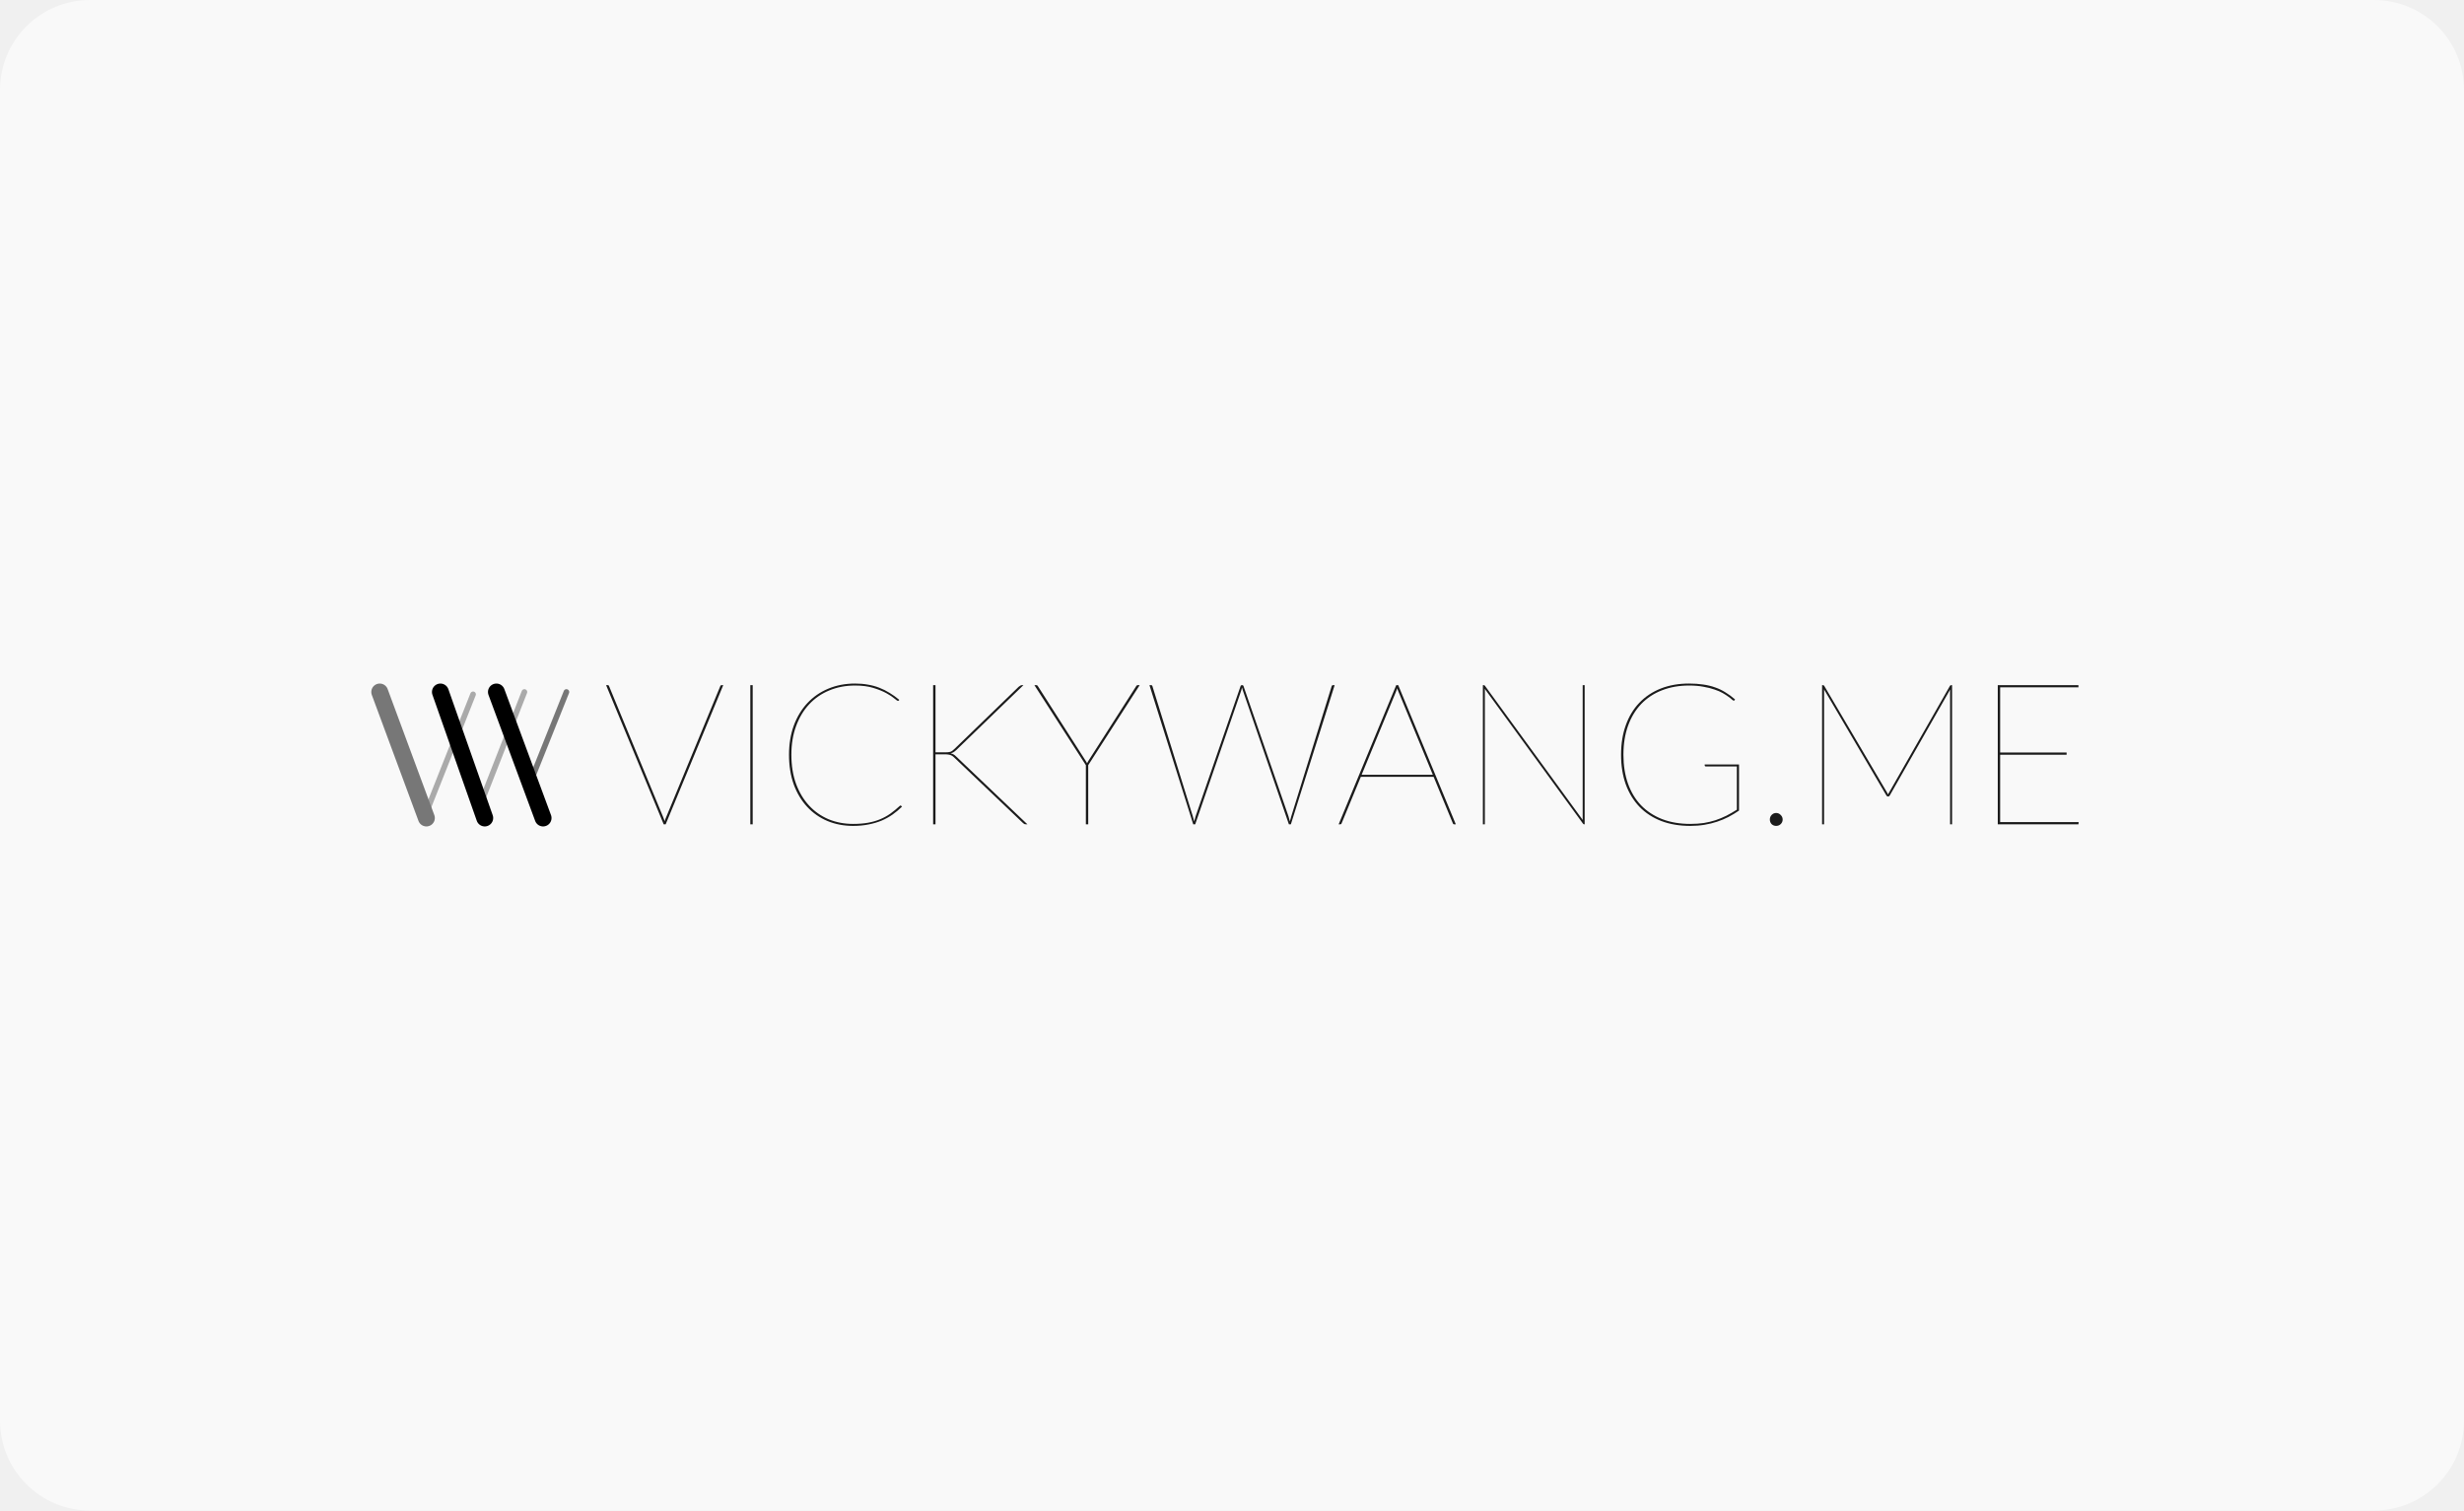
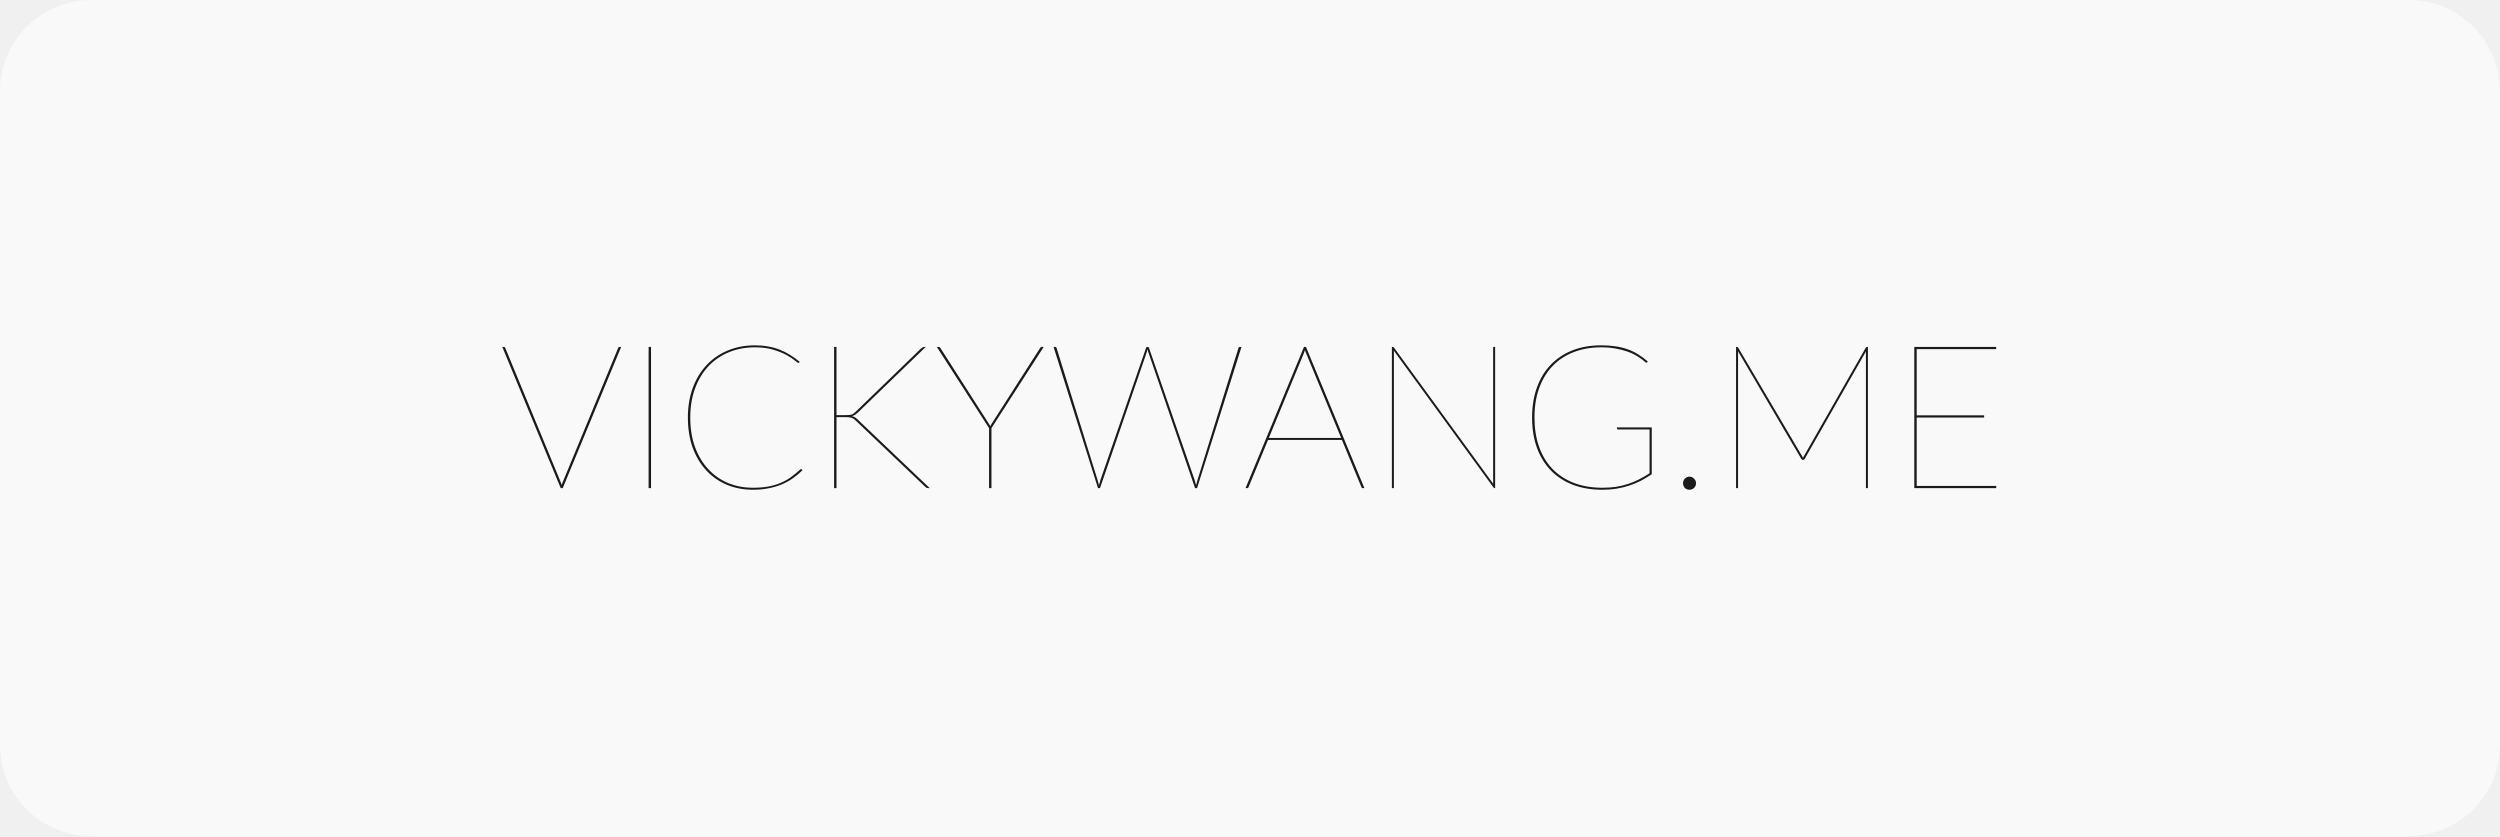
- <svg xmlns="http://www.w3.org/2000/svg" width="876" height="537" viewBox="0 0 876 537" fill="none">
-   <rect width="876" height="537" rx="32" fill="white" fill-opacity="0.6" />
-   <path d="M168.187 246.83L150.764 290.802" stroke="#AAAAAA" stroke-width="2" stroke-linecap="round" />
-   <path d="M135 246L151.593 290.802" stroke="#777777" stroke-width="6" stroke-linecap="round" />
-   <path d="M186.439 246L171.505 284.165" stroke="#AAAAAA" stroke-width="2" stroke-linecap="round" />
-   <path d="M156.571 246L172.335 290.802" stroke="black" stroke-width="6" stroke-linecap="round" />
-   <path d="M201.374 246L188.099 279.187" stroke="#777777" stroke-width="2" stroke-linecap="round" />
-   <path d="M176.483 246L193.077 290.802" stroke="black" stroke-width="6" stroke-linecap="round" />
-   <path d="M257.133 243.565L236.656 293.044H235.955L215.478 243.565H216.109C216.32 243.565 216.46 243.683 216.53 243.919L235.744 290.429C235.861 290.689 235.955 290.936 236.025 291.171C236.118 291.407 236.212 291.654 236.305 291.913C236.399 291.654 236.481 291.407 236.551 291.171C236.644 290.936 236.749 290.689 236.866 290.429L256.081 243.919C256.151 243.683 256.314 243.565 256.572 243.565H257.133ZM267.597 293.044H266.755V243.565H267.597V293.044ZM320.131 286.365C320.224 286.365 320.306 286.4 320.376 286.471L320.692 286.754C319.663 287.766 318.553 288.697 317.361 289.546C316.192 290.37 314.906 291.089 313.504 291.701C312.101 292.29 310.559 292.75 308.876 293.08C307.192 293.433 305.334 293.61 303.301 293.61C300.005 293.61 296.966 293.032 294.184 291.878C291.402 290.7 288.995 289.015 286.961 286.824C284.928 284.633 283.338 281.982 282.193 278.872C281.071 275.739 280.51 272.216 280.51 268.305C280.51 264.535 281.071 261.095 282.193 257.985C283.338 254.875 284.939 252.212 286.996 249.998C289.077 247.759 291.554 246.039 294.43 244.838C297.328 243.613 300.519 243 304.002 243C305.615 243 307.134 243.129 308.56 243.389C309.986 243.624 311.33 243.99 312.592 244.484C313.878 244.979 315.105 245.592 316.274 246.322C317.443 247.029 318.588 247.854 319.71 248.796L319.57 249.008C319.523 249.102 319.406 249.15 319.219 249.15C319.056 249.15 318.635 248.867 317.957 248.301C317.302 247.736 316.356 247.112 315.117 246.428C313.878 245.745 312.335 245.121 310.488 244.555C308.665 243.99 306.503 243.707 304.002 243.707C300.683 243.707 297.632 244.284 294.85 245.439C292.092 246.57 289.708 248.207 287.698 250.351C285.711 252.472 284.156 255.052 283.034 258.091C281.912 261.131 281.351 264.535 281.351 268.305C281.351 272.145 281.9 275.585 282.999 278.625C284.121 281.664 285.664 284.244 287.627 286.365C289.591 288.485 291.905 290.111 294.57 291.242C297.258 292.35 300.168 292.903 303.301 292.903C305.287 292.903 307.064 292.762 308.63 292.479C310.196 292.196 311.622 291.784 312.908 291.242C314.217 290.7 315.42 290.04 316.519 289.263C317.641 288.462 318.751 287.554 319.85 286.541C319.967 286.423 320.061 286.365 320.131 286.365ZM332.587 267.457H335.883C336.326 267.457 336.7 267.445 337.005 267.421C337.331 267.398 337.612 267.351 337.846 267.28C338.103 267.186 338.348 267.056 338.582 266.891C338.816 266.727 339.061 266.514 339.319 266.255L362.18 244.131C362.436 243.919 362.647 243.778 362.811 243.707C362.974 243.613 363.185 243.565 363.442 243.565H363.863L340.02 266.609C339.599 266.985 339.249 267.257 338.968 267.421C338.711 267.586 338.36 267.716 337.916 267.81C338.337 267.881 338.699 268.01 339.003 268.199C339.307 268.364 339.622 268.611 339.95 268.941L365.265 293.044H364.915C364.564 293.044 364.307 293.009 364.143 292.938C364.003 292.868 363.839 292.738 363.652 292.55L339.529 269.577C339.272 269.342 339.038 269.13 338.828 268.941C338.617 268.752 338.383 268.611 338.127 268.517C337.892 268.399 337.601 268.317 337.25 268.27C336.899 268.199 336.444 268.164 335.883 268.164H332.587V293.044H331.745V243.565H332.587V267.457ZM386.886 272.016V293.044H386.045V272.016L367.742 243.565H368.443C368.654 243.565 368.818 243.659 368.934 243.848L385.449 269.648C385.636 269.954 385.823 270.249 386.01 270.532C386.197 270.791 386.349 271.062 386.466 271.344C386.606 271.062 386.758 270.791 386.921 270.532C387.109 270.249 387.296 269.954 387.482 269.648L403.997 243.848C404.114 243.659 404.278 243.565 404.488 243.565H405.189L386.886 272.016ZM474.495 243.565L458.927 293.044H458.226L441.887 245.545C441.817 245.309 441.758 245.109 441.711 244.944C441.665 244.755 441.618 244.578 441.571 244.414C441.501 244.72 441.396 245.097 441.256 245.545L424.916 293.044H424.215L408.647 243.565H409.278C409.489 243.565 409.629 243.683 409.699 243.919L424.04 290.111C424.204 290.677 424.379 291.313 424.566 292.02C424.73 291.313 424.905 290.677 425.092 290.111L441.045 243.919C441.115 243.683 441.279 243.565 441.536 243.565H441.676C441.887 243.565 442.027 243.683 442.097 243.919L458.051 290.111C458.215 290.677 458.39 291.313 458.577 292.02C458.741 291.313 458.916 290.677 459.103 290.111L473.443 243.919C473.513 243.683 473.677 243.565 473.934 243.565H474.495ZM509.401 275.444L497.304 246.181C497.187 245.921 497.082 245.674 496.988 245.439C496.918 245.203 496.836 244.956 496.743 244.696C496.65 244.956 496.556 245.203 496.462 245.439C496.392 245.674 496.299 245.921 496.182 246.181L484.085 275.444H509.401ZM517.57 293.044H516.939C516.729 293.044 516.588 292.926 516.518 292.691L509.681 276.151H483.805L476.967 292.691C476.897 292.926 476.734 293.044 476.477 293.044H475.916L496.392 243.565H497.094L517.57 293.044ZM563.377 243.565V293.044H563.167C563.027 293.044 562.899 292.962 562.781 292.797L527.859 244.873C527.882 245.038 527.894 245.191 527.894 245.333C527.894 245.474 527.894 245.615 527.894 245.757V293.044H527.193V243.565H527.473C527.684 243.565 527.847 243.659 527.964 243.848L562.711 291.525C562.688 291.407 562.676 291.289 562.676 291.171C562.676 291.03 562.676 290.901 562.676 290.783V243.565H563.377ZM618.251 271.768V288.167C617.041 288.992 615.791 289.746 614.5 290.429C613.217 291.089 611.861 291.654 610.438 292.126C609.036 292.597 607.534 292.962 605.946 293.221C604.379 293.481 602.711 293.61 600.932 293.61C597.101 293.61 593.663 293.032 590.625 291.878C587.586 290.7 585.003 289.015 582.876 286.824C580.772 284.633 579.147 281.982 578.002 278.872C576.88 275.739 576.319 272.216 576.319 268.305C576.319 264.417 576.88 260.918 578.002 257.808C579.124 254.675 580.737 252.012 582.841 249.821C584.944 247.63 587.481 245.945 590.449 244.767C593.442 243.589 596.796 243 600.515 243C602.334 243 604.008 243.118 605.53 243.353C607.045 243.565 608.46 243.907 609.77 244.378C611.08 244.826 612.304 245.415 613.449 246.145C614.619 246.852 615.751 247.689 616.849 248.655L616.71 248.867C616.644 249.008 616.525 249.079 616.359 249.079C616.247 249.079 616.035 248.949 615.731 248.69C615.447 248.407 615.043 248.077 614.5 247.701C613.965 247.3 613.29 246.864 612.469 246.393C611.649 245.921 610.67 245.497 609.525 245.121C608.381 244.72 607.058 244.39 605.563 244.131C604.087 243.848 602.407 243.707 600.515 243.707C596.959 243.707 593.745 244.272 590.87 245.403C587.995 246.511 585.541 248.125 583.507 250.245C581.473 252.366 579.907 254.946 578.808 257.985C577.71 261.024 577.16 264.465 577.16 268.305C577.16 272.099 577.698 275.515 578.773 278.554C579.848 281.594 581.403 284.174 583.437 286.294C585.494 288.415 587.995 290.052 590.94 291.207C593.885 292.338 597.214 292.903 600.932 292.903C602.665 292.903 604.253 292.797 605.702 292.585C607.177 292.35 608.566 292.019 609.876 291.595C611.206 291.148 612.489 290.618 613.733 290.005C614.97 289.369 616.22 288.65 617.484 287.849V272.475H606.476C606.357 272.475 606.251 272.44 606.158 272.369C606.085 272.275 606.052 272.193 606.052 272.122V271.768H618.251ZM629.214 291.348C629.214 290.712 629.425 290.17 629.842 289.722C630.285 289.251 630.828 289.015 631.456 289.015C632.085 289.015 632.627 289.251 633.071 289.722C633.534 290.17 633.772 290.712 633.772 291.348C633.772 291.984 633.534 292.526 633.071 292.974C632.627 293.398 632.085 293.61 631.456 293.61C630.828 293.61 630.285 293.398 629.842 292.974C629.425 292.526 629.214 291.984 629.214 291.348ZM694 243.565V293.044H693.299V245.757C693.299 245.639 693.299 245.533 693.299 245.439C693.299 245.321 693.312 245.203 693.339 245.085L671.845 282.795C671.679 283.031 671.514 283.149 671.355 283.149H671.144C670.978 283.149 670.813 283.031 670.654 282.795L648.458 245.05C648.478 245.168 648.492 245.285 648.492 245.403C648.492 245.521 648.492 245.639 648.492 245.757V293.044H647.79V243.565H648.068C648.28 243.565 648.445 243.659 648.564 243.848L670.859 281.7C670.952 281.841 671.024 281.97 671.071 282.088C671.143 282.206 671.203 282.324 671.249 282.442C671.296 282.324 671.342 282.206 671.388 282.088C671.454 281.97 671.54 281.841 671.633 281.7L693.233 243.848C693.345 243.659 693.511 243.565 693.723 243.565H694ZM739 292.267L738.927 293.044H710.248V243.565H738.927V244.343H711.089V267.527H734.72V268.305H711.089V292.267H739Z" fill="#1B1B1B" />
+ <svg xmlns="http://www.w3.org/2000/svg" width="876" height="293" viewBox="0 0 876 293" fill="none">
+   <rect width="876" height="293" rx="32" fill="white" fill-opacity="0.6" />
+   <path d="M217.655 121.565L197.178 171.044H196.477L176 121.565H176.631C176.842 121.565 176.982 121.683 177.052 121.919L196.266 168.429C196.383 168.689 196.477 168.936 196.547 169.171C196.64 169.407 196.734 169.654 196.827 169.913C196.921 169.654 197.003 169.407 197.073 169.171C197.166 168.936 197.271 168.689 197.388 168.429L216.603 121.919C216.673 121.683 216.836 121.565 217.094 121.565H217.655ZM228.119 171.044H227.277V121.565H228.119V171.044ZM280.653 164.365C280.746 164.365 280.828 164.4 280.898 164.471L281.214 164.754C280.185 165.766 279.075 166.697 277.883 167.546C276.714 168.37 275.428 169.089 274.026 169.701C272.623 170.29 271.081 170.75 269.397 171.08C267.714 171.433 265.856 171.61 263.822 171.61C260.527 171.61 257.488 171.032 254.706 169.878C251.924 168.7 249.517 167.015 247.483 164.824C245.45 162.633 243.86 159.982 242.715 156.872C241.593 153.739 241.032 150.216 241.032 146.305C241.032 142.535 241.593 139.095 242.715 135.985C243.86 132.875 245.461 130.212 247.518 127.998C249.599 125.759 252.076 124.039 254.952 122.838C257.85 121.613 261.041 121 264.524 121C266.137 121 267.656 121.129 269.082 121.389C270.508 121.624 271.852 121.99 273.114 122.484C274.4 122.979 275.627 123.592 276.796 124.322C277.965 125.029 279.11 125.854 280.232 126.796L280.092 127.008C280.045 127.102 279.928 127.15 279.741 127.15C279.578 127.15 279.157 126.867 278.479 126.301C277.824 125.736 276.878 125.112 275.639 124.428C274.4 123.745 272.857 123.121 271.01 122.555C269.187 121.99 267.025 121.707 264.524 121.707C261.205 121.707 258.154 122.284 255.372 123.439C252.614 124.57 250.23 126.207 248.22 128.351C246.233 130.472 244.678 133.052 243.556 136.091C242.434 139.131 241.873 142.535 241.873 146.305C241.873 150.145 242.422 153.585 243.521 156.625C244.643 159.664 246.186 162.244 248.149 164.365C250.113 166.485 252.427 168.111 255.092 169.242C257.78 170.35 260.69 170.903 263.822 170.903C265.809 170.903 267.586 170.762 269.152 170.479C270.718 170.196 272.144 169.784 273.43 169.242C274.739 168.7 275.942 168.04 277.041 167.263C278.163 166.462 279.273 165.554 280.372 164.541C280.489 164.423 280.583 164.365 280.653 164.365ZM293.109 145.457H296.404C296.848 145.457 297.222 145.445 297.526 145.421C297.853 145.398 298.134 145.351 298.368 145.28C298.625 145.186 298.87 145.056 299.104 144.891C299.338 144.727 299.583 144.514 299.841 144.255L322.702 122.131C322.958 121.919 323.169 121.778 323.333 121.707C323.496 121.613 323.707 121.565 323.964 121.565H324.385L300.542 144.609C300.121 144.985 299.771 145.257 299.49 145.421C299.233 145.586 298.882 145.716 298.438 145.81C298.859 145.881 299.221 146.01 299.525 146.199C299.829 146.364 300.144 146.611 300.472 146.941L325.787 171.044H325.437C325.086 171.044 324.829 171.009 324.665 170.938C324.525 170.868 324.361 170.738 324.174 170.55L300.051 147.577C299.794 147.342 299.56 147.13 299.35 146.941C299.139 146.752 298.905 146.611 298.649 146.517C298.414 146.399 298.123 146.317 297.772 146.27C297.421 146.199 296.965 146.164 296.404 146.164H293.109V171.044H292.267V121.565H293.109V145.457ZM347.408 150.016V171.044H346.567V150.016L328.264 121.565H328.965C329.176 121.565 329.34 121.659 329.456 121.848L345.971 147.648C346.158 147.954 346.345 148.249 346.532 148.532C346.719 148.791 346.871 149.062 346.988 149.344C347.128 149.062 347.28 148.791 347.443 148.532C347.631 148.249 347.818 147.954 348.004 147.648L364.519 121.848C364.636 121.659 364.8 121.565 365.01 121.565H365.711L347.408 150.016ZM435.017 121.565L419.449 171.044H418.748L402.409 123.545C402.339 123.309 402.28 123.109 402.233 122.944C402.187 122.755 402.14 122.578 402.093 122.414C402.023 122.72 401.918 123.097 401.778 123.545L385.438 171.044H384.737L369.169 121.565H369.8C370.011 121.565 370.151 121.683 370.221 121.919L384.562 168.111C384.726 168.677 384.901 169.313 385.088 170.02C385.252 169.313 385.427 168.677 385.614 168.111L401.567 121.919C401.637 121.683 401.801 121.565 402.058 121.565H402.198C402.409 121.565 402.549 121.683 402.619 121.919L418.573 168.111C418.737 168.677 418.912 169.313 419.099 170.02C419.263 169.313 419.438 168.677 419.625 168.111L433.965 121.919C434.035 121.683 434.199 121.565 434.456 121.565H435.017ZM469.923 153.444L457.826 124.181C457.709 123.921 457.604 123.674 457.51 123.439C457.44 123.203 457.358 122.956 457.265 122.696C457.172 122.956 457.078 123.203 456.984 123.439C456.914 123.674 456.821 123.921 456.704 124.181L444.607 153.444H469.923ZM478.092 171.044H477.461C477.251 171.044 477.11 170.926 477.04 170.691L470.203 154.151H444.327L437.489 170.691C437.419 170.926 437.256 171.044 436.999 171.044H436.438L456.914 121.565H457.615L478.092 171.044ZM523.899 121.565V171.044H523.689C523.549 171.044 523.421 170.962 523.303 170.797L488.381 122.873C488.404 123.038 488.416 123.191 488.416 123.333C488.416 123.474 488.416 123.615 488.416 123.757V171.044H487.715V121.565H487.995C488.206 121.565 488.369 121.659 488.486 121.848L523.233 169.525C523.21 169.407 523.198 169.289 523.198 169.171C523.198 169.03 523.198 168.901 523.198 168.783V121.565H523.899ZM578.773 149.768V166.167C577.563 166.992 576.312 167.746 575.022 168.429C573.739 169.089 572.383 169.654 570.96 170.126C569.558 170.597 568.056 170.962 566.468 171.221C564.901 171.481 563.233 171.61 561.454 171.61C557.623 171.61 554.185 171.032 551.147 169.878C548.108 168.7 545.525 167.015 543.398 164.824C541.294 162.633 539.669 159.982 538.524 156.872C537.402 153.739 536.841 150.216 536.841 146.305C536.841 142.417 537.402 138.918 538.524 135.808C539.646 132.675 541.259 130.012 543.363 127.821C545.466 125.63 548.003 123.945 550.971 122.767C553.964 121.589 557.318 121 561.037 121C562.856 121 564.53 121.118 566.052 121.353C567.567 121.565 568.982 121.907 570.292 122.378C571.602 122.826 572.826 123.415 573.971 124.145C575.141 124.852 576.273 125.689 577.371 126.655L577.232 126.867C577.166 127.008 577.047 127.079 576.881 127.079C576.769 127.079 576.557 126.949 576.253 126.69C575.968 126.407 575.565 126.077 575.022 125.701C574.487 125.3 573.812 124.864 572.991 124.393C572.171 123.921 571.192 123.497 570.047 123.121C568.903 122.72 567.58 122.39 566.085 122.131C564.609 121.848 562.929 121.707 561.037 121.707C557.481 121.707 554.267 122.272 551.392 123.403C548.517 124.511 546.062 126.125 544.029 128.245C541.995 130.366 540.429 132.946 539.33 135.985C538.232 139.024 537.682 142.465 537.682 146.305C537.682 150.099 538.22 153.515 539.295 156.554C540.37 159.594 541.925 162.174 543.959 164.294C546.016 166.415 548.517 168.052 551.462 169.207C554.407 170.338 557.736 170.903 561.454 170.903C563.187 170.903 564.775 170.797 566.224 170.585C567.699 170.35 569.088 170.019 570.398 169.595C571.728 169.148 573.011 168.618 574.255 168.005C575.492 167.369 576.742 166.65 578.006 165.849V150.475H566.998C566.879 150.475 566.773 150.44 566.68 150.369C566.607 150.275 566.574 150.193 566.574 150.122V149.768H578.773ZM589.736 169.348C589.736 168.712 589.947 168.17 590.364 167.722C590.807 167.251 591.35 167.015 591.978 167.015C592.607 167.015 593.149 167.251 593.592 167.722C594.056 168.17 594.294 168.712 594.294 169.348C594.294 169.984 594.056 170.526 593.592 170.974C593.149 171.398 592.607 171.61 591.978 171.61C591.35 171.61 590.807 171.398 590.364 170.974C589.947 170.526 589.736 169.984 589.736 169.348ZM654.522 121.565V171.044H653.821V123.757C653.821 123.639 653.821 123.533 653.821 123.439C653.821 123.321 653.834 123.203 653.861 123.085L632.367 160.795C632.201 161.031 632.036 161.149 631.877 161.149H631.665C631.5 161.149 631.335 161.031 631.176 160.795L608.98 123.05C609 123.168 609.014 123.285 609.014 123.403C609.014 123.521 609.014 123.639 609.014 123.757V171.044H608.312V121.565H608.59C608.802 121.565 608.967 121.659 609.086 121.848L631.381 159.7C631.474 159.841 631.546 159.97 631.593 160.088C631.665 160.206 631.725 160.324 631.771 160.442C631.818 160.324 631.864 160.206 631.91 160.088C631.976 159.97 632.062 159.841 632.155 159.7L653.755 121.848C653.867 121.659 654.033 121.565 654.245 121.565H654.522ZM699.522 170.267L699.449 171.044H670.77V121.565H699.449V122.343H671.611V145.527H695.242V146.305H671.611V170.267H699.522Z" fill="#1B1B1B" />
</svg>
